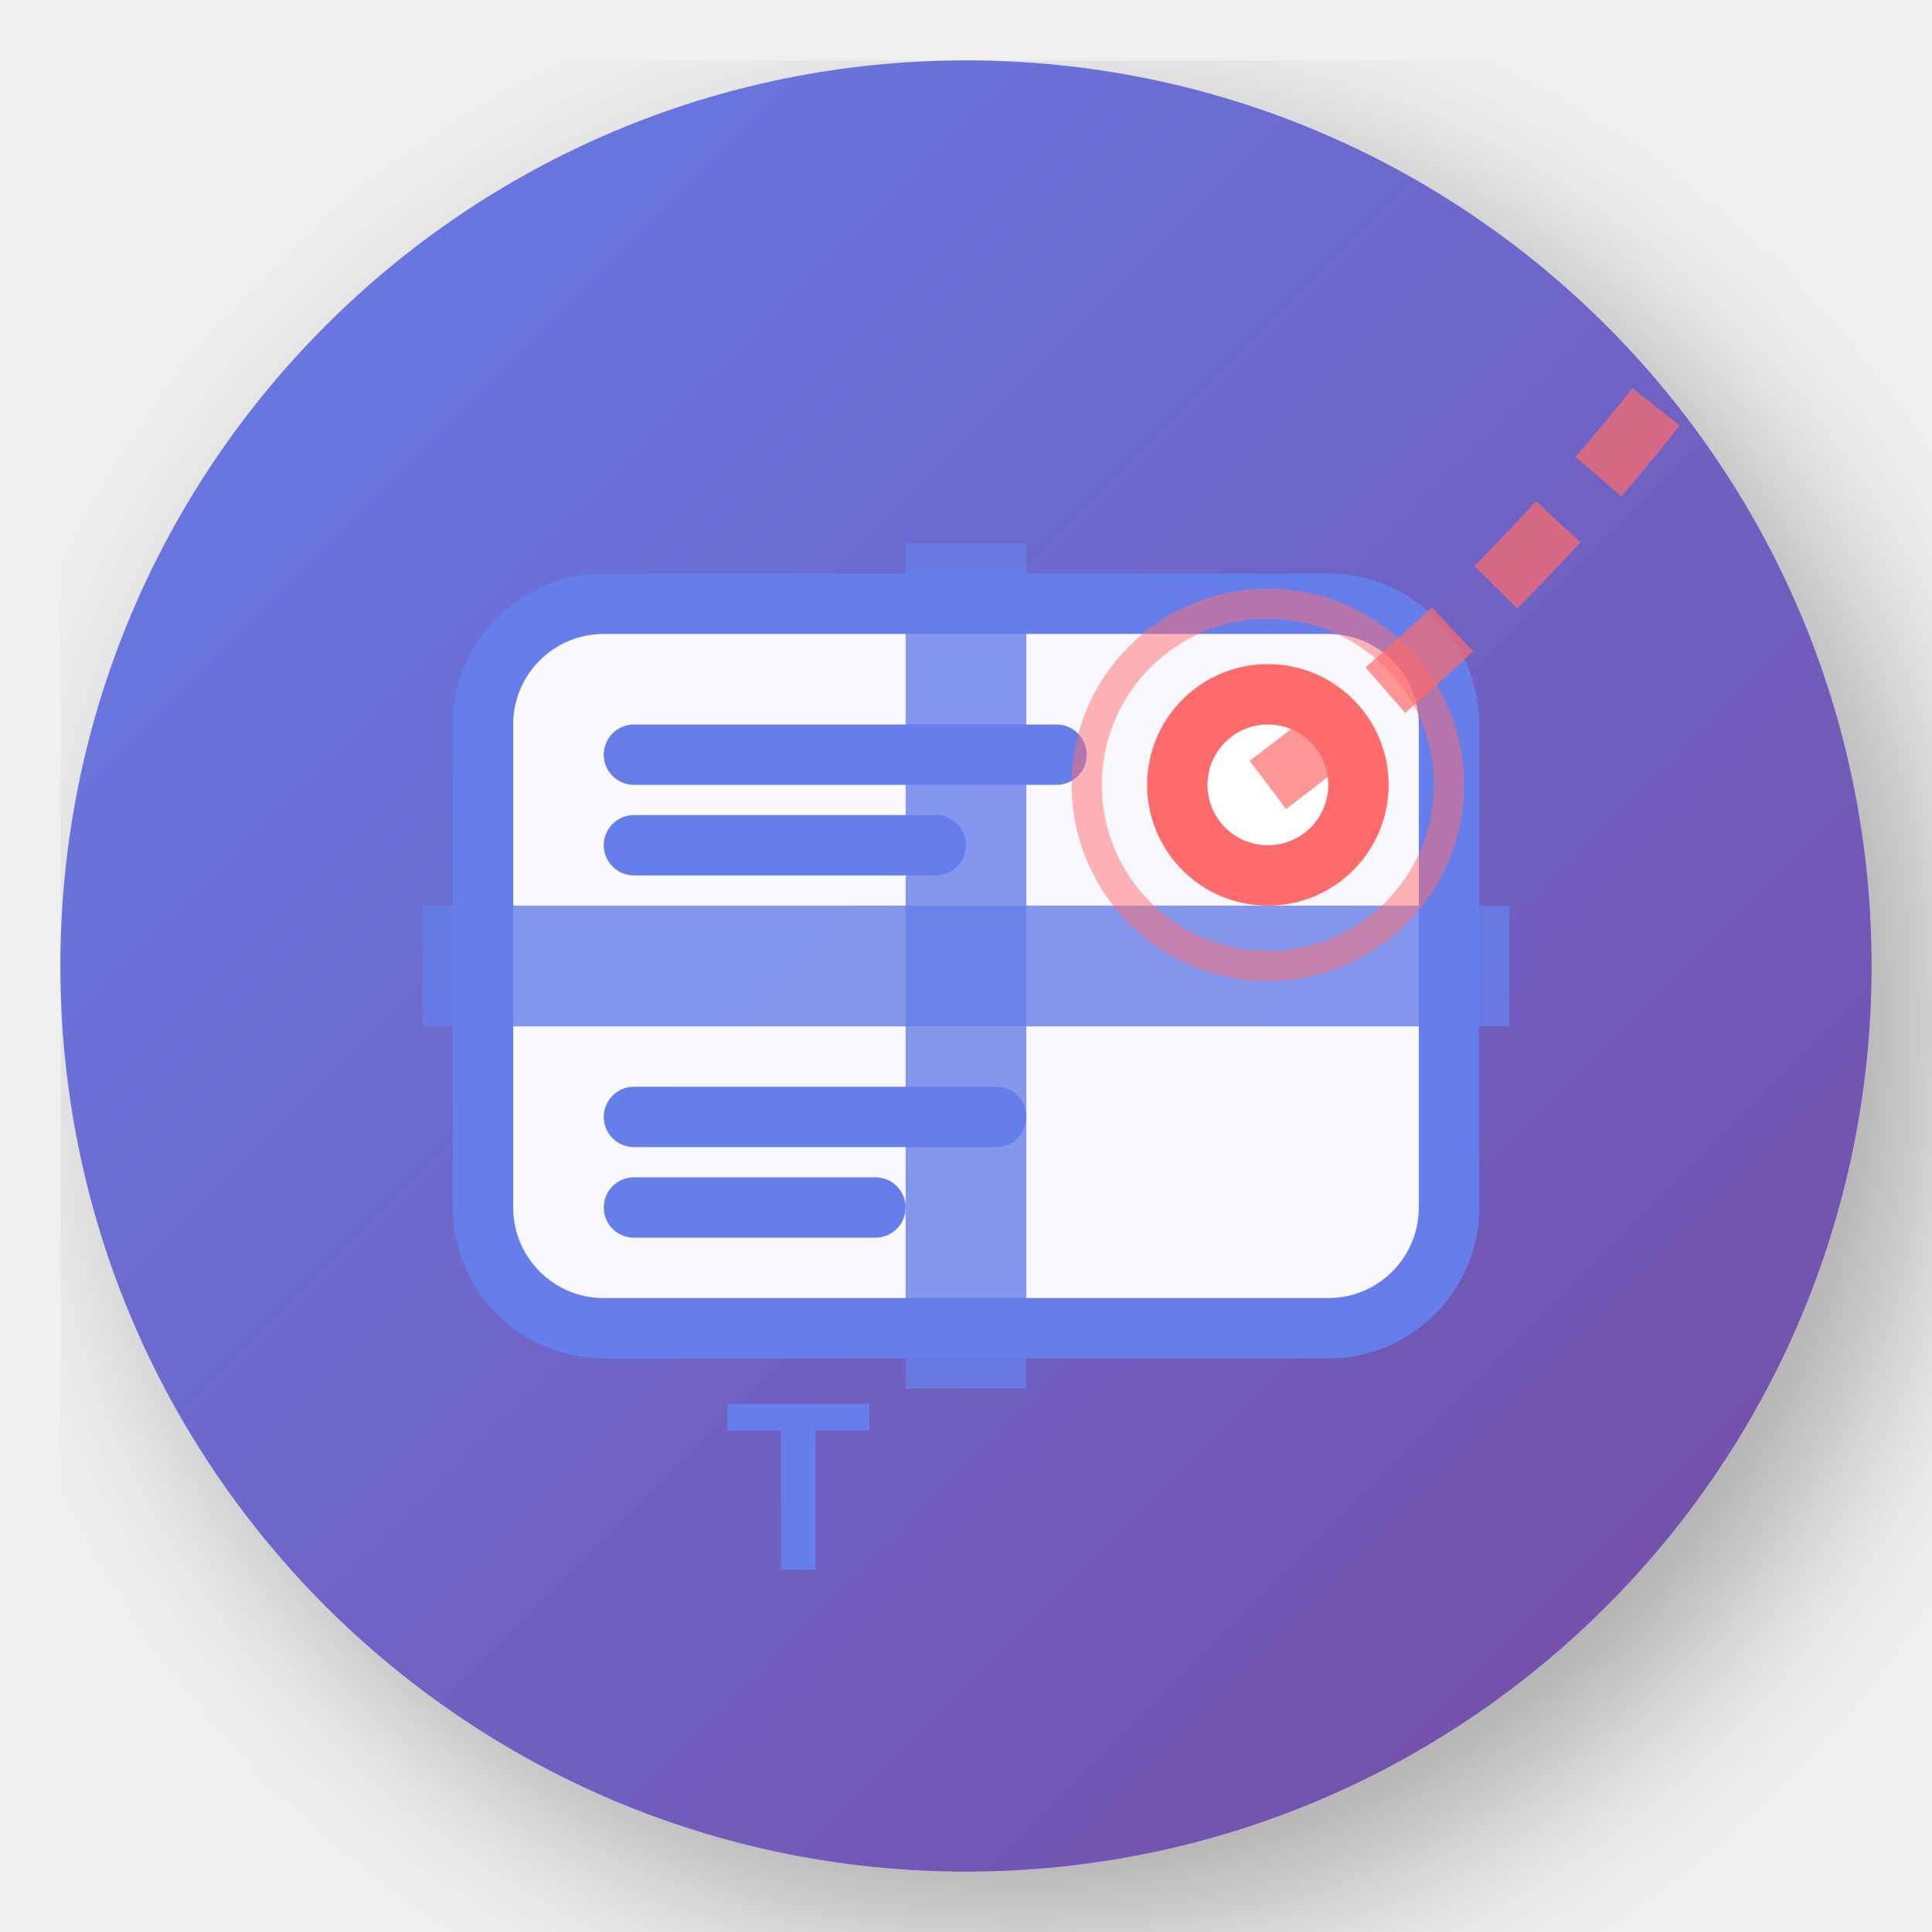
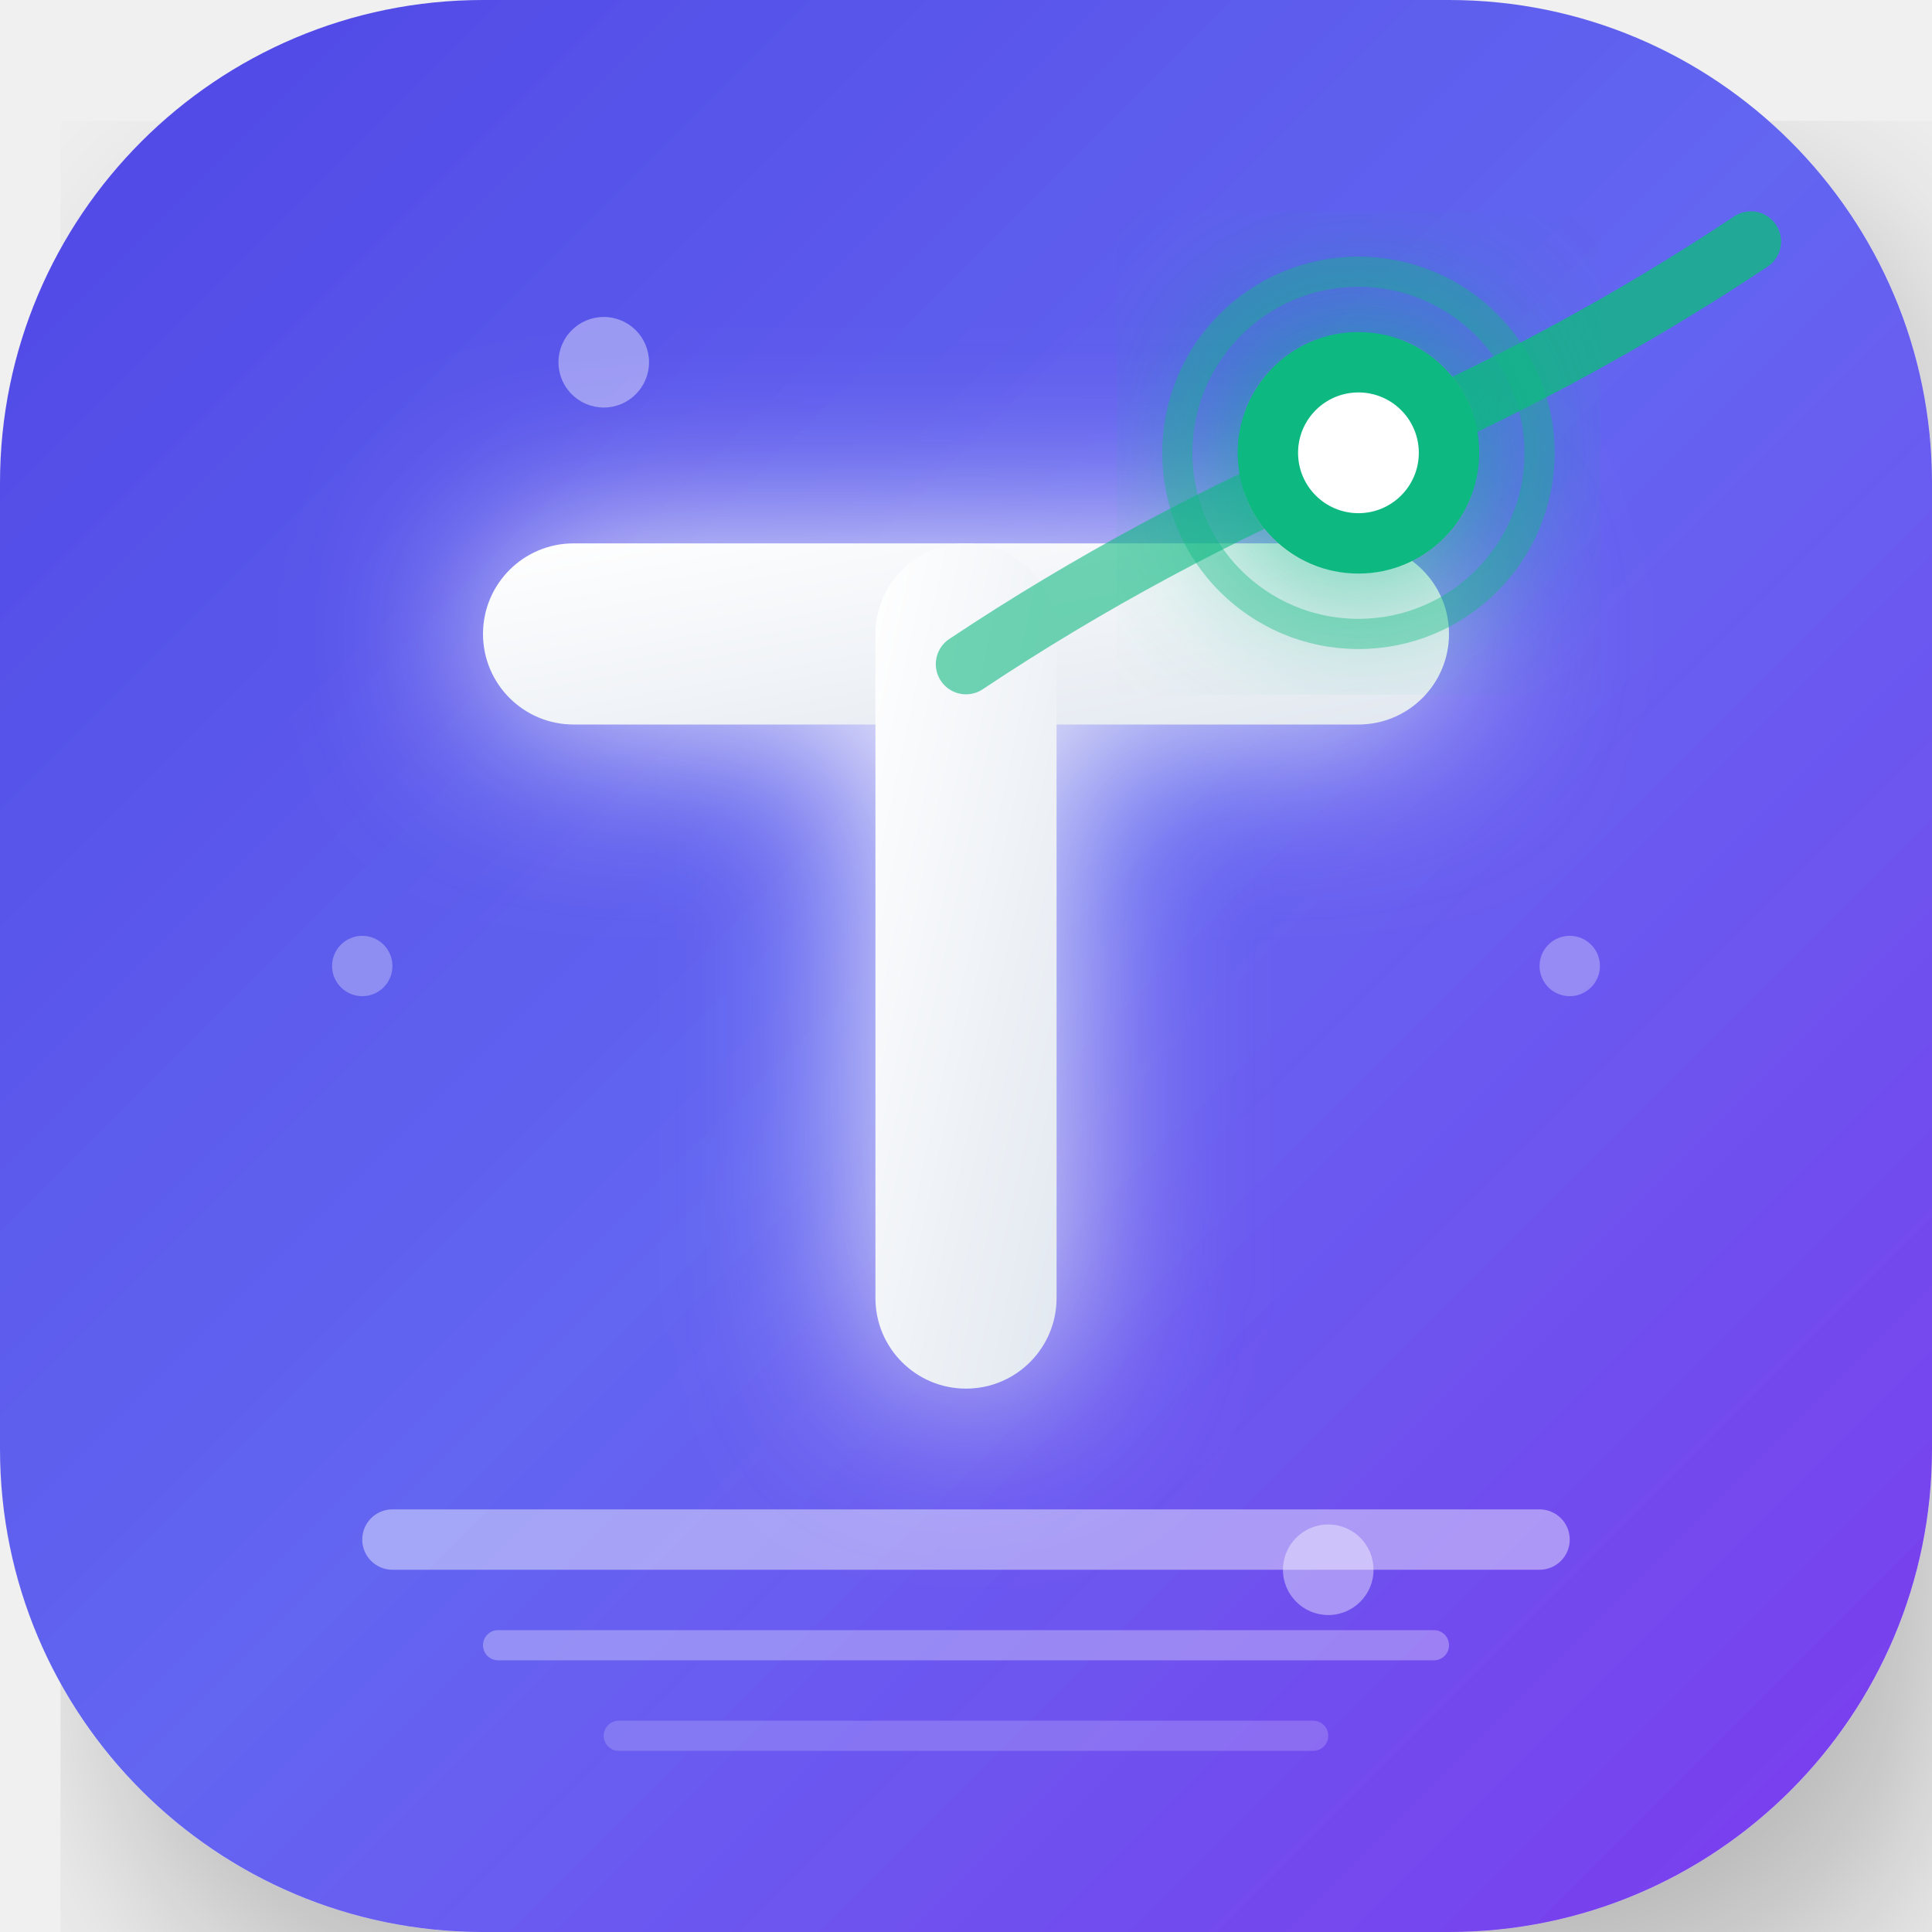
<svg xmlns="http://www.w3.org/2000/svg" width="64" height="64" viewBox="0 0 64 64">
  <defs>
-     <linearGradient id="logoGrad" x1="0%" y1="0%" x2="100%" y2="100%">
-       <stop offset="0%" style="stop-color:#667eea;stop-opacity:1" />
-       <stop offset="100%" style="stop-color:#764ba2;stop-opacity:1" />
+     <linearGradient id="mainGrad" x1="0%" y1="0%" x2="100%" y2="100%">
+       <stop offset="0%" style="stop-color:#4f46e5;stop-opacity:1" />
+       <stop offset="50%" style="stop-color:#6366f1;stop-opacity:1" />
+       <stop offset="100%" style="stop-color:#7c3aed;stop-opacity:1" />
    </linearGradient>
+     <linearGradient id="textGrad" x1="0%" y1="0%" x2="100%" y2="100%">
+       <stop offset="0%" style="stop-color:#ffffff;stop-opacity:1" />
+       <stop offset="100%" style="stop-color:#e2e8f0;stop-opacity:1" />
+     </linearGradient>
+     <filter id="glow" x="-50%" y="-50%" width="200%" height="200%">
+       <feGaussianBlur stdDeviation="3" result="coloredBlur" />
+       <feMerge>
+         <feMergeNode in="coloredBlur" />
+         <feMergeNode in="SourceGraphic" />
+       </feMerge>
+     </filter>
    <filter id="shadow" x="-50%" y="-50%" width="200%" height="200%">
-       <feDropShadow dx="2" dy="2" stdDeviation="3" flood-color="#000" flood-opacity="0.3" />
+       <feDropShadow dx="2" dy="4" stdDeviation="4" flood-color="#000" flood-opacity="0.25" />
    </filter>
  </defs>
-   <circle cx="32" cy="32" r="30" fill="url(#logoGrad)" filter="url(#shadow)" />
-   <rect x="16" y="20" width="32" height="24" rx="4" fill="#fff" opacity="0.95" />
-   <rect x="16" y="20" width="32" height="24" rx="4" fill="none" stroke="#667eea" stroke-width="2" />
-   <rect x="14" y="30" width="36" height="4" fill="#667eea" opacity="0.8" />
-   <rect x="30" y="18" width="4" height="28" fill="#667eea" opacity="0.8" />
-   <rect x="20" y="24" width="16" height="2" fill="#667eea" rx="1" />
-   <rect x="20" y="27" width="12" height="2" fill="#667eea" rx="1" />
-   <rect x="20" y="36" width="14" height="2" fill="#667eea" rx="1" />
-   <rect x="20" y="39" width="10" height="2" fill="#667eea" rx="1" />
-   <circle cx="42" cy="26" r="4" fill="#ff6b6b" />
-   <circle cx="42" cy="26" r="2" fill="#fff" />
-   <circle cx="42" cy="26" r="6" fill="none" stroke="#ff6b6b" stroke-width="1" opacity="0.5" />
-   <path d="M 42 26 Q 50 20 56 12" stroke="#ff6b6b" stroke-width="2" fill="none" opacity="0.7" stroke-dasharray="3,2" />
-   <text x="24" y="52" font-family="Arial, sans-serif" font-size="8" font-weight="bold" fill="#667eea">T</text>
+   <rect width="64" height="64" rx="16" fill="url(#mainGrad)" filter="url(#shadow)" />
+   <g filter="url(#glow)">
+     <rect x="16" y="18" width="32" height="6" rx="3" fill="url(#textGrad)" />
+     <rect x="29" y="18" width="6" height="28" rx="3" fill="url(#textGrad)" />
+   </g>
+   <g>
+     <path d="M 45 15 Q 52 12 58 8" stroke="#10b981" stroke-width="2" fill="none" opacity="0.8" stroke-linecap="round" />
+     <path d="M 45 15 Q 38 18 32 22" stroke="#10b981" stroke-width="2" fill="none" opacity="0.6" stroke-linecap="round" />
+     <circle cx="45" cy="15" r="4" fill="#10b981" filter="url(#glow)" />
+     <circle cx="45" cy="15" r="2" fill="#ffffff" />
+     <circle cx="45" cy="15" r="6" fill="none" stroke="#10b981" stroke-width="1" opacity="0.4" />
+   </g>
+   <g opacity="0.6">
+     <rect x="12" y="50" width="40" height="2" rx="1" fill="#ffffff" opacity="0.7" />
+     <rect x="16" y="54" width="32" height="1" rx="0.5" fill="#ffffff" opacity="0.5" />
+     <rect x="20" y="57" width="24" height="1" rx="0.5" fill="#ffffff" opacity="0.3" />
+   </g>
+   <circle cx="20" cy="12" r="1.5" fill="#ffffff" opacity="0.4" />
+   <circle cx="44" cy="52" r="1.5" fill="#ffffff" opacity="0.4" />
+   <circle cx="12" cy="32" r="1" fill="#ffffff" opacity="0.3" />
+   <circle cx="52" cy="32" r="1" fill="#ffffff" opacity="0.3" />
</svg>
